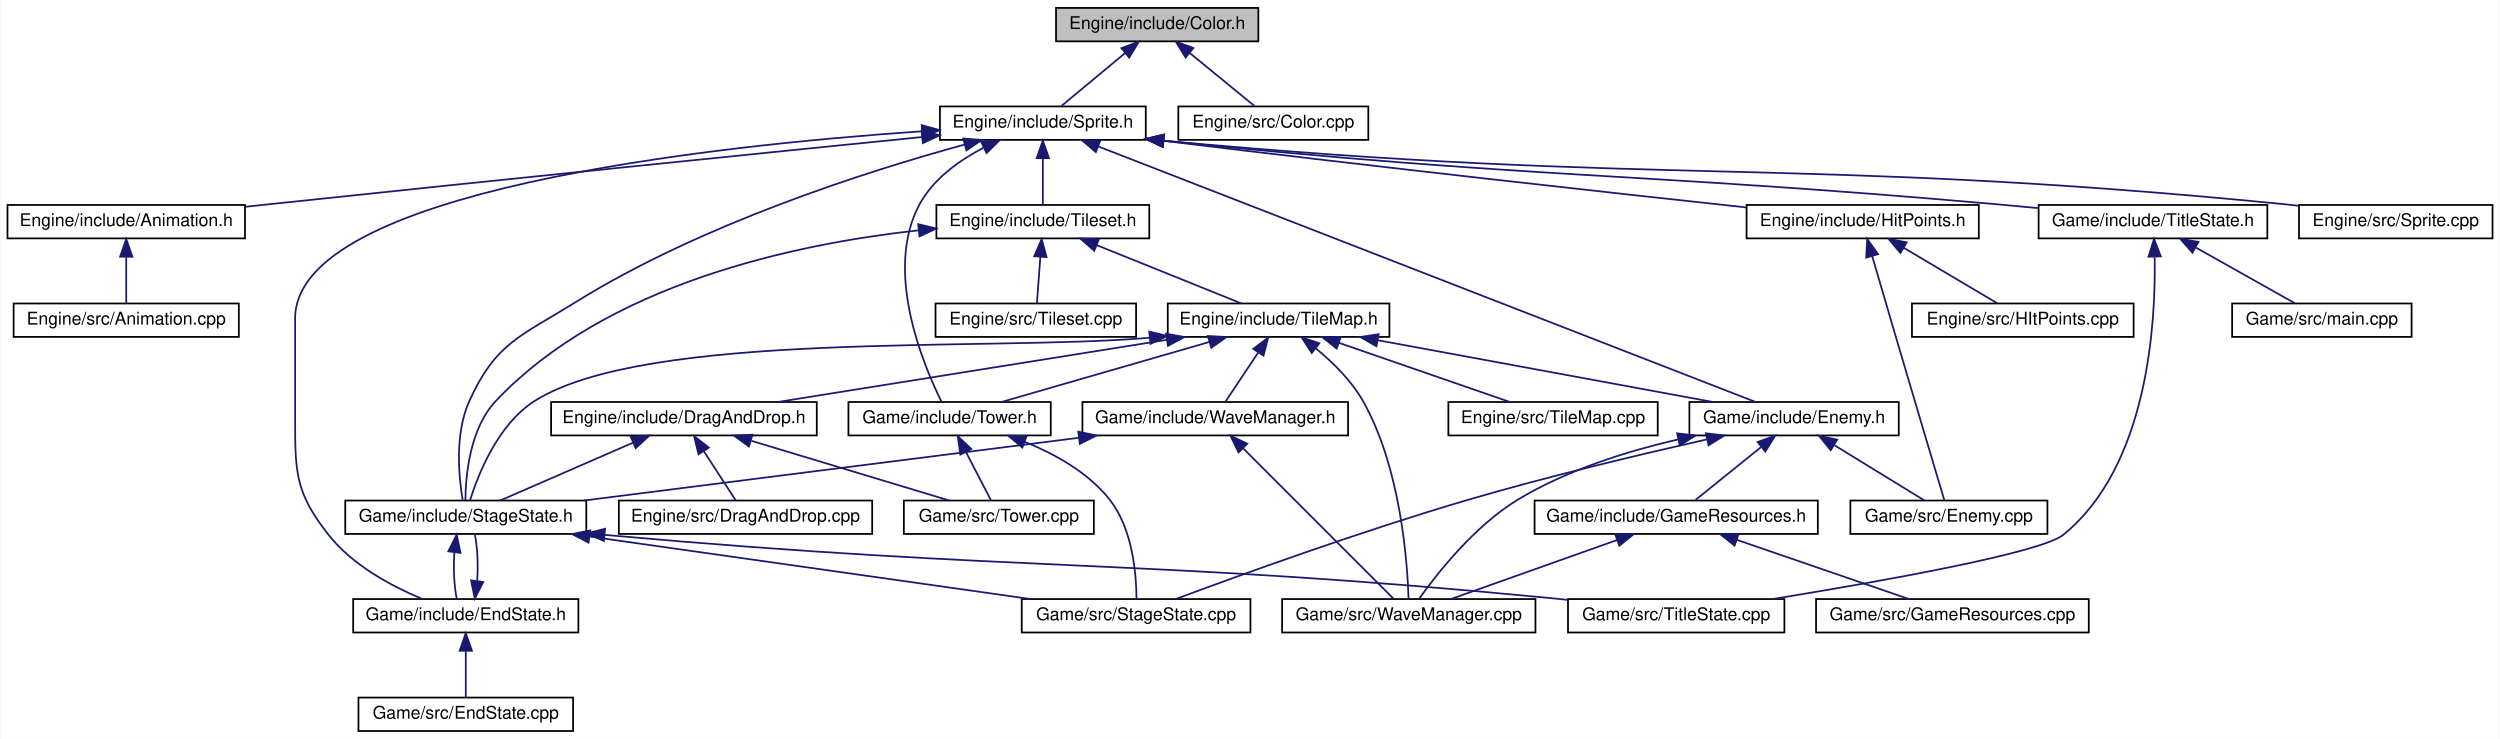
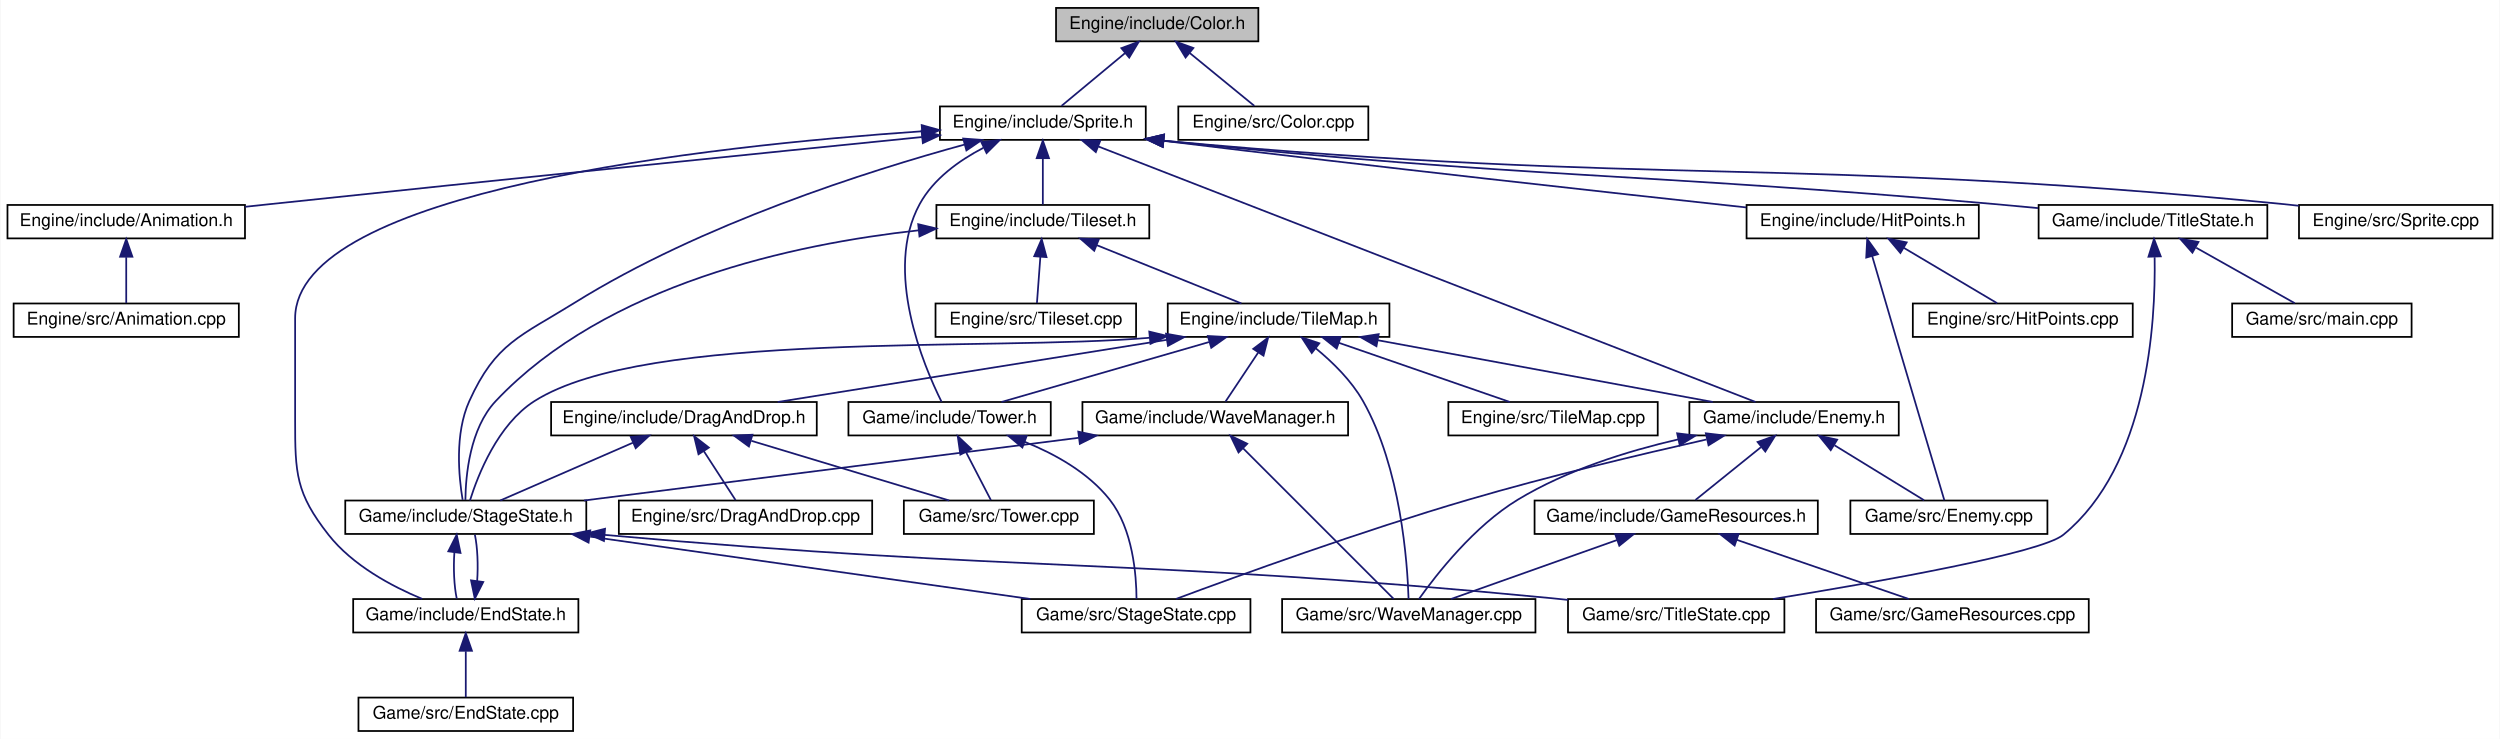
<svg xmlns="http://www.w3.org/2000/svg" xmlns:xlink="http://www.w3.org/1999/xlink" width="1421pt" height="420pt" viewBox="0.00 0.00 1420.50 420.00">
  <g id="graph0" class="graph" transform="scale(1 1) rotate(0) translate(4 416)">
    <polygon fill="white" stroke="none" points="-4,4 -4,-416 1416.5,-416 1416.5,4 -4,4" />
    <g id="node1" class="node">
      <polygon fill="#bfbfbf" stroke="black" points="596,-392.5 596,-411.5 711,-411.5 711,-392.5 596,-392.5" />
      <text text-anchor="middle" x="653.5" y="-399.5" font-family="Helvetica,sans-Serif" font-size="10.00">Engine/include/Color.h</text>
    </g>
    <g id="node2" class="node">
      <g id="a_node2">
        <a xlink:href="Sprite_8h.html" target="_top" xlink:title="Engine/include/Sprite.h">
          <polygon fill="white" stroke="black" points="530,-336.5 530,-355.5 647,-355.5 647,-336.5 530,-336.5" />
          <text text-anchor="middle" x="588.5" y="-343.5" font-family="Helvetica,sans-Serif" font-size="10.00">Engine/include/Sprite.h</text>
        </a>
      </g>
    </g>
    <g id="edge1" class="edge">
      <path fill="none" stroke="midnightblue" d="M635.227,-385.82C623.582,-376.145 608.901,-363.948 599.133,-355.834" />
      <polygon fill="midnightblue" stroke="midnightblue" points="633.128,-388.626 643.057,-392.324 637.601,-383.242 633.128,-388.626" />
    </g>
    <g id="node29" class="node">
      <g id="a_node29">
        <a xlink:href="Color_8cpp.html" target="_top" xlink:title="Engine/src/Color.cpp">
          <polygon fill="white" stroke="black" points="665.5,-336.5 665.5,-355.5 773.5,-355.5 773.5,-336.5 665.5,-336.5" />
          <text text-anchor="middle" x="719.5" y="-343.5" font-family="Helvetica,sans-Serif" font-size="10.00">Engine/src/Color.cpp</text>
        </a>
      </g>
    </g>
    <g id="edge44" class="edge">
      <path fill="none" stroke="midnightblue" d="M672.054,-385.82C683.878,-376.145 698.786,-363.948 708.703,-355.834" />
      <polygon fill="midnightblue" stroke="midnightblue" points="669.627,-383.283 664.104,-392.324 674.06,-388.7 669.627,-383.283" />
    </g>
    <g id="node3" class="node">
      <g id="a_node3">
        <a xlink:href="Animation_8h.html" target="_top" xlink:title="Engine/include/Animation.h">
          <polygon fill="white" stroke="black" points="0,-280.5 0,-299.5 135,-299.5 135,-280.5 0,-280.5" />
          <text text-anchor="middle" x="67.5" y="-287.5" font-family="Helvetica,sans-Serif" font-size="10.00">Engine/include/Animation.h</text>
        </a>
      </g>
    </g>
    <g id="edge2" class="edge">
      <path fill="none" stroke="midnightblue" d="M519.697,-338.101C433.254,-329.398 280.364,-313.889 149.5,-300 144.8,-299.501 139.95,-298.981 135.065,-298.454" />
      <polygon fill="midnightblue" stroke="midnightblue" points="519.604,-341.61 529.904,-339.128 520.305,-334.645 519.604,-341.61" />
    </g>
    <g id="node5" class="node">
      <g id="a_node5">
        <a xlink:href="Tileset_8h.html" target="_top" xlink:title="Engine/include/Tileset.h">
          <polygon fill="white" stroke="black" points="528,-280.5 528,-299.5 649,-299.5 649,-280.5 528,-280.5" />
          <text text-anchor="middle" x="588.5" y="-287.5" font-family="Helvetica,sans-Serif" font-size="10.00">Engine/include/Tileset.h</text>
        </a>
      </g>
    </g>
    <g id="edge4" class="edge">
      <path fill="none" stroke="midnightblue" d="M588.5,-325.805C588.5,-316.91 588.5,-306.78 588.5,-299.751" />
      <polygon fill="midnightblue" stroke="midnightblue" points="585,-326.083 588.5,-336.083 592,-326.083 585,-326.083" />
    </g>
    <g id="node9" class="node">
      <g id="a_node9">
        <a xlink:href="StageState_8h.html" target="_top" xlink:title="Game/include/StageState.h">
          <polygon fill="white" stroke="black" points="192,-112.5 192,-131.5 329,-131.5 329,-112.5 192,-112.5" />
          <text text-anchor="middle" x="260.5" y="-119.5" font-family="Helvetica,sans-Serif" font-size="10.00">Game/include/StageState.h</text>
        </a>
      </g>
    </g>
    <g id="edge38" class="edge">
      <path fill="none" stroke="midnightblue" d="M544.037,-333.845C489.173,-318.831 394.347,-288.735 322.5,-244 291.535,-224.72 277.551,-221.227 262.5,-188 254.115,-169.488 256.533,-144.874 258.707,-131.89" />
      <polygon fill="midnightblue" stroke="midnightblue" points="543.236,-337.254 553.802,-336.473 545.055,-330.494 543.236,-337.254" />
    </g>
    <g id="node10" class="node">
      <g id="a_node10">
        <a xlink:href="EndState_8h.html" target="_top" xlink:title="Game/include/EndState.h">
          <polygon fill="white" stroke="black" points="196.5,-56.5 196.5,-75.5 324.5,-75.5 324.5,-56.5 196.5,-56.5" />
          <text text-anchor="middle" x="260.5" y="-63.5" font-family="Helvetica,sans-Serif" font-size="10.00">Game/include/EndState.h</text>
        </a>
      </g>
    </g>
    <g id="edge37" class="edge">
      <path fill="none" stroke="midnightblue" d="M519.635,-341.364C399.317,-333.112 163.5,-307.669 163.5,-235 163.5,-235 163.5,-235 163.5,-177 163.5,-146.902 163.905,-135.667 182.5,-112 196.119,-94.667 218.398,-82.776 235.666,-75.591" />
      <polygon fill="midnightblue" stroke="midnightblue" points="519.642,-344.872 529.852,-342.042 520.106,-337.888 519.642,-344.872" />
    </g>
    <g id="node18" class="node">
      <g id="a_node18">
        <a xlink:href="Enemy_8h.html" target="_top" xlink:title="Game/include/Enemy.h">
          <polygon fill="white" stroke="black" points="956,-168.5 956,-187.5 1075,-187.5 1075,-168.5 956,-168.5" />
          <text text-anchor="middle" x="1015.5" y="-175.5" font-family="Helvetica,sans-Serif" font-size="10.00">Game/include/Enemy.h</text>
        </a>
      </g>
    </g>
    <g id="edge39" class="edge">
      <path fill="none" stroke="midnightblue" d="M619.899,-332.793C702.28,-300.767 923.113,-214.916 993.574,-187.524" />
      <polygon fill="midnightblue" stroke="midnightblue" points="618.61,-329.539 610.558,-336.425 621.147,-336.063 618.61,-329.539" />
    </g>
    <g id="node22" class="node">
      <g id="a_node22">
        <a xlink:href="Tower_8h.html" target="_top" xlink:title="Game/include/Tower.h">
          <polygon fill="white" stroke="black" points="478,-168.5 478,-187.5 593,-187.5 593,-168.5 478,-168.5" />
          <text text-anchor="middle" x="535.5" y="-175.5" font-family="Helvetica,sans-Serif" font-size="10.00">Game/include/Tower.h</text>
        </a>
      </g>
    </g>
    <g id="edge43" class="edge">
      <path fill="none" stroke="midnightblue" d="M554.676,-331.964C540.862,-324.764 526.319,-314.321 518.5,-300 497.865,-262.203 520.645,-208.265 530.962,-187.551" />
      <polygon fill="midnightblue" stroke="midnightblue" points="553.499,-335.281 564.031,-336.438 556.519,-328.966 553.499,-335.281" />
    </g>
    <g id="node24" class="node">
      <g id="a_node24">
        <a xlink:href="HitPoints_8h.html" target="_top" xlink:title="Engine/include/HitPoints.h">
          <polygon fill="white" stroke="black" points="988.5,-280.5 988.5,-299.5 1120.5,-299.5 1120.5,-280.5 988.5,-280.5" />
          <text text-anchor="middle" x="1054.5" y="-287.5" font-family="Helvetica,sans-Serif" font-size="10.00">Engine/include/HitPoints.h</text>
        </a>
      </g>
    </g>
    <g id="edge33" class="edge">
      <path fill="none" stroke="midnightblue" d="M657.087,-335.949C780.28,-320.9 911.316,-306.435 988.258,-298.1" />
      <polygon fill="midnightblue" stroke="midnightblue" points="656.597,-332.483 647.096,-337.173 657.448,-339.431 656.597,-332.483" />
    </g>
    <g id="node26" class="node">
      <g id="a_node26">
        <a xlink:href="Sprite_8cpp.html" target="_top" xlink:title="Engine/src/Sprite.cpp">
          <polygon fill="white" stroke="black" points="1302.5,-280.5 1302.5,-299.5 1412.5,-299.5 1412.5,-280.5 1302.5,-280.5" />
          <text text-anchor="middle" x="1357.5" y="-287.5" font-family="Helvetica,sans-Serif" font-size="10.00">Engine/src/Sprite.cpp</text>
        </a>
      </g>
    </g>
    <g id="edge36" class="edge">
      <path fill="none" stroke="midnightblue" d="M657.24,-336.013C940.538,-309.803 1014.61,-327.442 1293.5,-300 1296.4,-299.714 1299.38,-299.394 1302.38,-299.049" />
      <polygon fill="midnightblue" stroke="midnightblue" points="656.704,-332.547 647.074,-336.964 657.356,-339.517 656.704,-332.547" />
    </g>
    <g id="node27" class="node">
      <g id="a_node27">
        <a xlink:href="TitleState_8h.html" target="_top" xlink:title="Game/include/TitleState.h">
          <polygon fill="white" stroke="black" points="1154.5,-280.5 1154.5,-299.5 1284.5,-299.5 1284.5,-280.5 1154.5,-280.5" />
          <text text-anchor="middle" x="1219.5" y="-287.5" font-family="Helvetica,sans-Serif" font-size="10.00">Game/include/TitleState.h</text>
        </a>
      </g>
    </g>
    <g id="edge40" class="edge">
      <path fill="none" stroke="midnightblue" d="M657.232,-335.984C867.899,-314.29 922.764,-318.202 1129.5,-300 1137.48,-299.298 1145.85,-298.518 1154.14,-297.72" />
      <polygon fill="midnightblue" stroke="midnightblue" points="656.667,-332.523 647.081,-337.036 657.389,-339.486 656.667,-332.523" />
    </g>
    <g id="node4" class="node">
      <g id="a_node4">
        <a xlink:href="Animation_8cpp.html" target="_top" xlink:title="Engine/src/Animation.cpp">
          <polygon fill="white" stroke="black" points="3.5,-224.5 3.5,-243.5 131.5,-243.5 131.5,-224.5 3.5,-224.5" />
          <text text-anchor="middle" x="67.5" y="-231.5" font-family="Helvetica,sans-Serif" font-size="10.00">Engine/src/Animation.cpp</text>
        </a>
      </g>
    </g>
    <g id="edge3" class="edge">
      <path fill="none" stroke="midnightblue" d="M67.5,-269.805C67.5,-260.91 67.5,-250.78 67.5,-243.751" />
      <polygon fill="midnightblue" stroke="midnightblue" points="64,-270.083 67.5,-280.083 71,-270.083 64,-270.083" />
    </g>
    <g id="node6" class="node">
      <g id="a_node6">
        <a xlink:href="TileMap_8h.html" target="_top" xlink:title="Engine/include/TileMap.h">
          <polygon fill="white" stroke="black" points="659.5,-224.5 659.5,-243.5 785.5,-243.5 785.5,-224.5 659.5,-224.5" />
          <text text-anchor="middle" x="722.5" y="-231.5" font-family="Helvetica,sans-Serif" font-size="10.00">Engine/include/TileMap.h</text>
        </a>
      </g>
    </g>
    <g id="edge5" class="edge">
      <path fill="none" stroke="midnightblue" d="M619.177,-276.638C644.323,-266.504 679.254,-252.427 701.367,-243.516" />
      <polygon fill="midnightblue" stroke="midnightblue" points="617.7,-273.459 609.733,-280.444 620.316,-279.952 617.7,-273.459" />
    </g>
    <g id="edge32" class="edge">
      <path fill="none" stroke="midnightblue" d="M517.817,-285.073C447.162,-277.312 340.251,-254.514 277.5,-188 262.772,-172.389 260.433,-145.64 260.283,-131.828" />
      <polygon fill="midnightblue" stroke="midnightblue" points="517.664,-288.576 527.969,-286.113 518.377,-281.612 517.664,-288.576" />
    </g>
    <g id="node23" class="node">
      <g id="a_node23">
        <a xlink:href="Tileset_8cpp.html" target="_top" xlink:title="Engine/src/Tileset.cpp">
          <polygon fill="white" stroke="black" points="527.5,-224.5 527.5,-243.5 641.5,-243.5 641.5,-224.5 527.5,-224.5" />
          <text text-anchor="middle" x="584.5" y="-231.5" font-family="Helvetica,sans-Serif" font-size="10.00">Engine/src/Tileset.cpp</text>
        </a>
      </g>
    </g>
    <g id="edge31" class="edge">
      <path fill="none" stroke="midnightblue" d="M587.1,-270.101C586.436,-261.136 585.675,-250.858 585.148,-243.751" />
      <polygon fill="midnightblue" stroke="midnightblue" points="583.61,-270.369 587.839,-280.083 590.591,-269.852 583.61,-270.369" />
    </g>
    <g id="node7" class="node">
      <g id="a_node7">
        <a xlink:href="DragAndDrop_8h.html" target="_top" xlink:title="Engine/include/DragAndDrop.h">
          <polygon fill="white" stroke="black" points="309,-168.5 309,-187.5 460,-187.5 460,-168.5 309,-168.5" />
          <text text-anchor="middle" x="384.5" y="-175.5" font-family="Helvetica,sans-Serif" font-size="10.00">Engine/include/DragAndDrop.h</text>
        </a>
      </g>
    </g>
    <g id="edge6" class="edge">
      <path fill="none" stroke="midnightblue" d="M658.992,-222.854C595.13,-212.651 497.778,-197.098 437.807,-187.516" />
      <polygon fill="midnightblue" stroke="midnightblue" points="658.516,-226.322 668.943,-224.444 659.62,-219.41 658.516,-226.322" />
    </g>
    <g id="edge16" class="edge">
      <path fill="none" stroke="midnightblue" d="M649.158,-224.017C557.43,-216.166 363.214,-228.506 299.5,-188 278.621,-174.726 267.375,-145.893 262.874,-131.512" />
      <polygon fill="midnightblue" stroke="midnightblue" points="648.998,-227.518 659.293,-225.019 649.686,-220.552 648.998,-227.518" />
    </g>
    <g id="node15" class="node">
      <g id="a_node15">
        <a xlink:href="TileMap_8cpp.html" target="_top" xlink:title="Engine/src/TileMap.cpp">
          <polygon fill="white" stroke="black" points="819,-168.5 819,-187.5 938,-187.5 938,-168.5 819,-168.5" />
          <text text-anchor="middle" x="878.5" y="-175.5" font-family="Helvetica,sans-Serif" font-size="10.00">Engine/src/TileMap.cpp</text>
        </a>
      </g>
    </g>
    <g id="edge15" class="edge">
      <path fill="none" stroke="midnightblue" d="M756.67,-221.172C786.044,-211.004 827.698,-196.585 853.897,-187.516" />
      <polygon fill="midnightblue" stroke="midnightblue" points="755.524,-217.865 747.219,-224.444 757.813,-224.48 755.524,-217.865" />
    </g>
    <g id="node16" class="node">
      <g id="a_node16">
        <a xlink:href="WaveManager_8h.html" target="_top" xlink:title="Game/include/WaveManager.h">
          <polygon fill="white" stroke="black" points="611,-168.5 611,-187.5 762,-187.5 762,-168.5 611,-168.5" />
          <text text-anchor="middle" x="686.5" y="-175.5" font-family="Helvetica,sans-Serif" font-size="10.00">Game/include/WaveManager.h</text>
        </a>
      </g>
    </g>
    <g id="edge17" class="edge">
      <path fill="none" stroke="midnightblue" d="M710.877,-215.566C704.683,-206.275 697.332,-195.248 692.334,-187.751" />
      <polygon fill="midnightblue" stroke="midnightblue" points="708.096,-217.704 716.555,-224.083 713.92,-213.821 708.096,-217.704" />
    </g>
    <g id="node17" class="node">
      <g id="a_node17">
        <a xlink:href="WaveManager_8cpp.html" target="_top" xlink:title="Game/src/WaveManager.cpp">
          <polygon fill="white" stroke="black" points="724.5,-56.5 724.5,-75.5 868.5,-75.5 868.5,-56.5 724.5,-56.5" />
          <text text-anchor="middle" x="796.5" y="-63.5" font-family="Helvetica,sans-Serif" font-size="10.00">Game/src/WaveManager.cpp</text>
        </a>
      </g>
    </g>
    <g id="edge30" class="edge">
      <path fill="none" stroke="midnightblue" d="M743.63,-218.009C753.228,-210.133 763.89,-199.689 770.5,-188 791.97,-150.033 795.739,-96.194 796.379,-75.529" />
      <polygon fill="midnightblue" stroke="midnightblue" points="741.356,-215.343 735.598,-224.237 745.645,-220.876 741.356,-215.343" />
    </g>
    <g id="edge20" class="edge">
      <path fill="none" stroke="midnightblue" d="M778.926,-222.601C834.299,-212.395 917.731,-197.019 969.29,-187.516" />
      <polygon fill="midnightblue" stroke="midnightblue" points="778.127,-219.189 768.927,-224.444 779.395,-226.073 778.127,-219.189" />
    </g>
    <g id="edge27" class="edge">
      <path fill="none" stroke="midnightblue" d="M682.91,-221.568C647.634,-211.381 596.806,-196.703 564.992,-187.516" />
      <polygon fill="midnightblue" stroke="midnightblue" points="682.291,-225.032 692.869,-224.444 684.233,-218.307 682.291,-225.032" />
    </g>
    <g id="node8" class="node">
      <g id="a_node8">
        <a xlink:href="DragAndDrop_8cpp.html" target="_top" xlink:title="Engine/src/DragAndDrop.cpp">
          <polygon fill="white" stroke="black" points="347.5,-112.5 347.5,-131.5 491.5,-131.5 491.5,-112.5 347.5,-112.5" />
          <text text-anchor="middle" x="419.5" y="-119.5" font-family="Helvetica,sans-Serif" font-size="10.00">Engine/src/DragAndDrop.cpp</text>
        </a>
      </g>
    </g>
    <g id="edge7" class="edge">
      <path fill="none" stroke="midnightblue" d="M395.8,-159.566C401.822,-150.275 408.969,-139.248 413.828,-131.751" />
      <polygon fill="midnightblue" stroke="midnightblue" points="392.781,-157.788 390.28,-168.083 398.656,-161.595 392.781,-157.788" />
    </g>
    <g id="edge8" class="edge">
      <path fill="none" stroke="midnightblue" d="M355.493,-164.368C332.271,-154.255 300.337,-140.349 280.056,-131.516" />
      <polygon fill="midnightblue" stroke="midnightblue" points="354.286,-167.66 364.852,-168.444 357.081,-161.242 354.286,-167.66" />
    </g>
    <g id="node14" class="node">
      <g id="a_node14">
        <a xlink:href="Tower_8cpp.html" target="_top" xlink:title="Game/src/Tower.cpp">
          <polygon fill="white" stroke="black" points="509.5,-112.5 509.5,-131.5 617.5,-131.5 617.5,-112.5 509.5,-112.5" />
          <text text-anchor="middle" x="563.5" y="-119.5" font-family="Helvetica,sans-Serif" font-size="10.00">Game/src/Tower.cpp</text>
        </a>
      </g>
    </g>
    <g id="edge14" class="edge">
      <path fill="none" stroke="midnightblue" d="M422.831,-165.436C456.58,-155.255 504.947,-140.664 535.27,-131.516" />
      <polygon fill="midnightblue" stroke="midnightblue" points="421.426,-162.204 412.863,-168.444 423.448,-168.906 421.426,-162.204" />
    </g>
    <g id="edge9" class="edge">
      <path fill="none" stroke="midnightblue" d="M254.028,-102.101C253.396,-93.136 253.843,-82.858 255.369,-75.751" />
      <polygon fill="midnightblue" stroke="midnightblue" points="250.566,-102.622 255.334,-112.083 257.507,-101.713 250.566,-102.622" />
    </g>
    <g id="node12" class="node">
      <g id="a_node12">
        <a xlink:href="StageState_8cpp.html" target="_top" xlink:title="Game/src/StageState.cpp">
          <polygon fill="white" stroke="black" points="576.5,-56.5 576.5,-75.5 706.5,-75.5 706.5,-56.5 576.5,-56.5" />
          <text text-anchor="middle" x="641.5" y="-63.5" font-family="Helvetica,sans-Serif" font-size="10.00">Game/src/StageState.cpp</text>
        </a>
      </g>
    </g>
    <g id="edge12" class="edge">
      <path fill="none" stroke="midnightblue" d="M331.201,-110.979C403.17,-100.779 513.532,-85.137 581.412,-75.516" />
      <polygon fill="midnightblue" stroke="midnightblue" points="330.28,-107.575 320.871,-112.444 331.263,-114.506 330.28,-107.575" />
    </g>
    <g id="node13" class="node">
      <g id="a_node13">
        <a xlink:href="TitleState_8cpp.html" target="_top" xlink:title="Game/src/TitleState.cpp">
          <polygon fill="white" stroke="black" points="887,-56.5 887,-75.5 1010,-75.5 1010,-56.5 887,-56.5" />
          <text text-anchor="middle" x="948.5" y="-63.5" font-family="Helvetica,sans-Serif" font-size="10.00">Game/src/TitleState.cpp</text>
        </a>
      </g>
    </g>
    <g id="edge13" class="edge">
      <path fill="none" stroke="midnightblue" d="M339.462,-111.959C579.3,-90.47 641.792,-98.79 877.5,-76 880.592,-75.701 883.757,-75.375 886.951,-75.029" />
      <polygon fill="midnightblue" stroke="midnightblue" points="339.029,-108.483 329.385,-112.869 339.659,-115.455 339.029,-108.483" />
    </g>
    <g id="edge10" class="edge">
      <path fill="none" stroke="midnightblue" d="M266.958,-85.691C267.606,-94.635 267.176,-104.927 265.666,-112.083" />
      <polygon fill="midnightblue" stroke="midnightblue" points="270.423,-85.2 265.631,-75.751 263.485,-86.126 270.423,-85.2" />
    </g>
    <g id="node11" class="node">
      <g id="a_node11">
        <a xlink:href="EndState_8cpp.html" target="_top" xlink:title="Game/src/EndState.cpp">
          <polygon fill="white" stroke="black" points="199.5,-0.5 199.5,-19.5 321.5,-19.5 321.5,-0.5 199.5,-0.5" />
          <text text-anchor="middle" x="260.5" y="-7.5" font-family="Helvetica,sans-Serif" font-size="10.00">Game/src/EndState.cpp</text>
        </a>
      </g>
    </g>
    <g id="edge11" class="edge">
      <path fill="none" stroke="midnightblue" d="M260.5,-45.804C260.5,-36.91 260.5,-26.78 260.5,-19.751" />
      <polygon fill="midnightblue" stroke="midnightblue" points="257,-46.083 260.5,-56.083 264,-46.083 257,-46.083" />
    </g>
    <g id="edge18" class="edge">
      <path fill="none" stroke="midnightblue" d="M608.928,-167.167C528.498,-156.972 404.049,-141.196 327.685,-131.516" />
      <polygon fill="midnightblue" stroke="midnightblue" points="608.638,-170.658 618.999,-168.444 609.519,-163.714 608.638,-170.658" />
    </g>
    <g id="edge19" class="edge">
      <path fill="none" stroke="midnightblue" d="M702.295,-161.205C725.873,-137.627 769.471,-94.029 787.909,-75.591" />
      <polygon fill="midnightblue" stroke="midnightblue" points="699.728,-158.823 695.132,-168.368 704.677,-163.772 699.728,-158.823" />
    </g>
    <g id="edge25" class="edge">
      <path fill="none" stroke="midnightblue" d="M965.74,-166.212C928.309,-157.78 875.878,-145.291 830.5,-132 769.728,-114.2 699.551,-88.745 664.264,-75.596" />
      <polygon fill="midnightblue" stroke="midnightblue" points="965.359,-169.713 975.882,-168.48 966.887,-162.882 965.359,-169.713" />
    </g>
    <g id="edge26" class="edge">
      <path fill="none" stroke="midnightblue" d="M949.779,-166.286C920.376,-159.505 886.181,-148.747 858.5,-132 833.682,-116.985 812.198,-89.476 802.305,-75.554" />
      <polygon fill="midnightblue" stroke="midnightblue" points="949.032,-169.705 959.55,-168.436 950.536,-162.868 949.032,-169.705" />
    </g>
    <g id="node19" class="node">
      <g id="a_node19">
        <a xlink:href="GameResources_8h.html" target="_top" xlink:title="Game/include/GameResources.h">
          <polygon fill="white" stroke="black" points="868,-112.5 868,-131.5 1029,-131.5 1029,-112.5 868,-112.5" />
          <text text-anchor="middle" x="948.5" y="-119.5" font-family="Helvetica,sans-Serif" font-size="10.00">Game/include/GameResources.h</text>
        </a>
      </g>
    </g>
    <g id="edge21" class="edge">
      <path fill="none" stroke="midnightblue" d="M996.665,-161.82C984.662,-152.145 969.528,-139.948 959.461,-131.834" />
      <polygon fill="midnightblue" stroke="midnightblue" points="994.753,-164.774 1004.74,-168.324 999.146,-159.324 994.753,-164.774" />
    </g>
    <g id="node21" class="node">
      <g id="a_node21">
        <a xlink:href="Enemy_8cpp.html" target="_top" xlink:title="Game/src/Enemy.cpp">
          <polygon fill="white" stroke="black" points="1047.5,-112.5 1047.5,-131.5 1159.5,-131.5 1159.5,-112.5 1047.5,-112.5" />
          <text text-anchor="middle" x="1103.5" y="-119.5" font-family="Helvetica,sans-Serif" font-size="10.00">Game/src/Enemy.cpp</text>
        </a>
      </g>
    </g>
    <g id="edge24" class="edge">
      <path fill="none" stroke="midnightblue" d="M1038.48,-162.901C1054.61,-152.999 1075.68,-140.071 1089.4,-131.655" />
      <polygon fill="midnightblue" stroke="midnightblue" points="1036.33,-160.111 1029.64,-168.324 1039.99,-166.077 1036.33,-160.111" />
    </g>
    <g id="edge23" class="edge">
      <path fill="none" stroke="midnightblue" d="M914.832,-109.039C886.232,-98.879 845.888,-84.546 820.472,-75.516" />
      <polygon fill="midnightblue" stroke="midnightblue" points="913.82,-112.394 924.415,-112.444 916.164,-105.798 913.82,-112.394" />
    </g>
    <g id="node20" class="node">
      <g id="a_node20">
        <a xlink:href="GameResources_8cpp.html" target="_top" xlink:title="Game/src/GameResources.cpp">
          <polygon fill="white" stroke="black" points="1028,-56.5 1028,-75.5 1183,-75.5 1183,-56.5 1028,-56.5" />
          <text text-anchor="middle" x="1105.5" y="-63.5" font-family="Helvetica,sans-Serif" font-size="10.00">Game/src/GameResources.cpp</text>
        </a>
      </g>
    </g>
    <g id="edge22" class="edge">
      <path fill="none" stroke="midnightblue" d="M982.889,-109.172C1012.45,-99.004 1054.37,-84.585 1080.74,-75.516" />
      <polygon fill="midnightblue" stroke="midnightblue" points="981.695,-105.881 973.377,-112.444 983.972,-112.501 981.695,-105.881" />
    </g>
    <g id="edge28" class="edge">
      <path fill="none" stroke="midnightblue" d="M578.155,-164.883C595.517,-157.913 614.323,-147.396 626.5,-132 639.719,-115.286 641.685,-89.019 641.745,-75.566" />
      <polygon fill="midnightblue" stroke="midnightblue" points="576.861,-161.63 568.71,-168.398 579.303,-168.19 576.861,-161.63" />
    </g>
    <g id="edge29" class="edge">
      <path fill="none" stroke="midnightblue" d="M544.842,-158.983C549.595,-149.817 555.156,-139.092 558.962,-131.751" />
      <polygon fill="midnightblue" stroke="midnightblue" points="541.62,-157.594 540.124,-168.083 547.834,-160.817 541.62,-157.594" />
    </g>
    <g id="edge35" class="edge">
      <path fill="none" stroke="midnightblue" d="M1059.88,-270.52C1063.67,-257.508 1068.88,-239.683 1073.5,-224 1083.58,-189.785 1095.71,-149.093 1100.92,-131.643" />
      <polygon fill="midnightblue" stroke="midnightblue" points="1056.51,-269.585 1057.07,-280.165 1063.23,-271.543 1056.51,-269.585" />
    </g>
    <g id="node25" class="node">
      <g id="a_node25">
-         <a xlink:href="HItPoints_8cpp.html" target="_top" xlink:title="Engine/src/HItPoints.cpp">
-           <polygon fill="white" stroke="black" points="1082.5,-224.5 1082.5,-243.5 1208.5,-243.5 1208.5,-224.5 1082.5,-224.5" />
-           <text text-anchor="middle" x="1145.5" y="-231.5" font-family="Helvetica,sans-Serif" font-size="10.00">Engine/src/HItPoints.cpp</text>
+         <a xlink:href="HitPoints_8cpp.html" target="_top" xlink:title="Engine/src/HitPoints.cpp">
+           <polygon fill="white" stroke="black" points="1083,-224.5 1083,-243.5 1208,-243.5 1208,-224.5 1083,-224.5" />
+           <text text-anchor="middle" x="1145.5" y="-231.5" font-family="Helvetica,sans-Serif" font-size="10.00">Engine/src/HitPoints.cpp</text>
        </a>
      </g>
    </g>
    <g id="edge34" class="edge">
      <path fill="none" stroke="midnightblue" d="M1077.79,-275.177C1094.54,-265.241 1116.6,-252.149 1130.92,-243.655" />
      <polygon fill="midnightblue" stroke="midnightblue" points="1075.93,-272.211 1069.12,-280.324 1079.51,-278.231 1075.93,-272.211" />
    </g>
    <g id="edge42" class="edge">
-       <path fill="none" stroke="midnightblue" d="M1220.46,-269.75C1221.15,-232.548 1216.74,-151.015 1168.5,-112 1155.71,-101.657 1064.19,-85.397 1003.29,-75.514" />
-       <polygon fill="midnightblue" stroke="midnightblue" points="1216.95,-270.048 1220.11,-280.161 1223.95,-270.286 1216.95,-270.048" />
+       <path fill="none" stroke="midnightblue" d="M1220.44,-269.782C1221.08,-232.636 1216.59,-151.196 1168.5,-112 1155.77,-101.625 1064.49,-85.412 1003.57,-75.541" />
+       <polygon fill="midnightblue" stroke="midnightblue" points="1216.93,-270.067 1220.1,-280.177 1223.92,-270.297 1216.93,-270.067" />
    </g>
    <g id="node28" class="node">
      <g id="a_node28">
        <a xlink:href="main_8cpp.html" target="_top" xlink:title="Game/src/main.cpp">
          <polygon fill="white" stroke="black" points="1264.5,-224.5 1264.5,-243.5 1366.5,-243.5 1366.5,-224.5 1264.5,-224.5" />
          <text text-anchor="middle" x="1315.5" y="-231.5" font-family="Helvetica,sans-Serif" font-size="10.00">Game/src/main.cpp</text>
        </a>
      </g>
    </g>
    <g id="edge41" class="edge">
      <path fill="none" stroke="midnightblue" d="M1244.07,-275.177C1261.74,-265.241 1285.01,-252.149 1300.11,-243.655" />
      <polygon fill="midnightblue" stroke="midnightblue" points="1241.92,-272.371 1234.92,-280.324 1245.36,-278.472 1241.92,-272.371" />
    </g>
  </g>
</svg>
